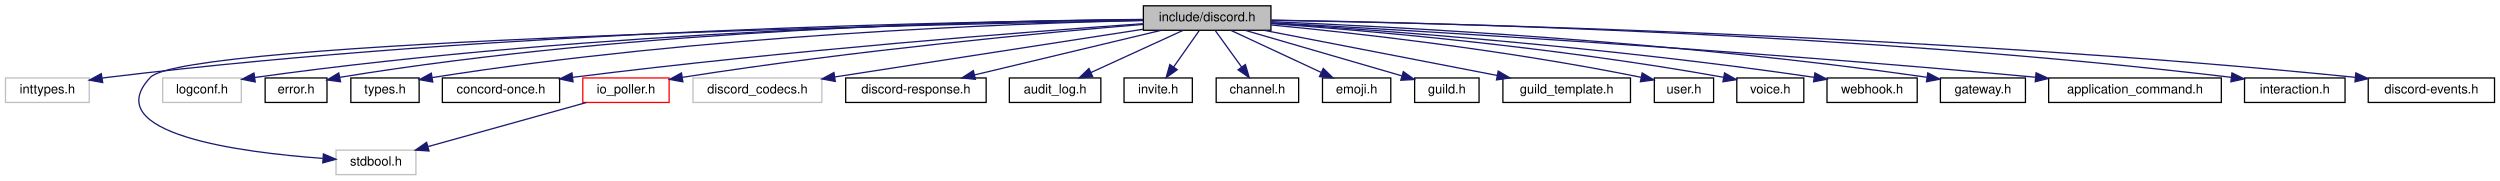
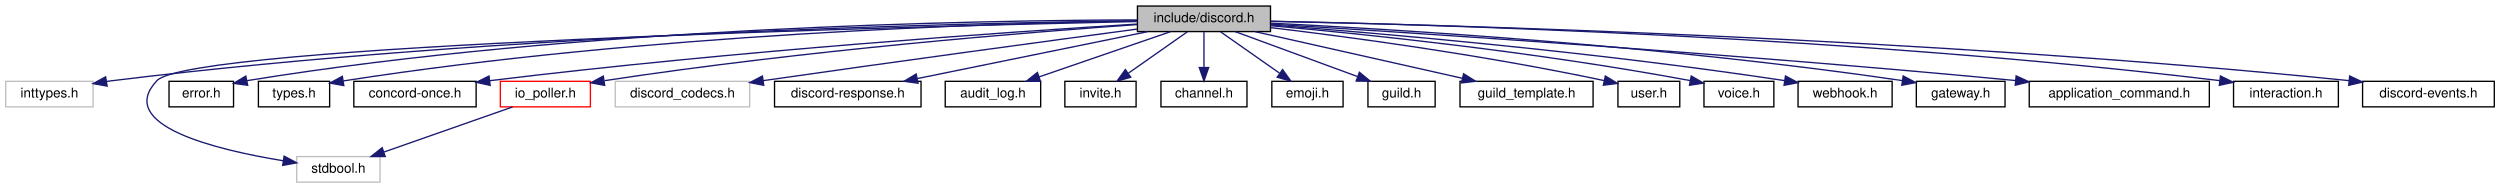
- <svg xmlns="http://www.w3.org/2000/svg" xmlns:xlink="http://www.w3.org/1999/xlink" width="1940pt" height="140pt" viewBox="0.00 0.00 1939.50 140.00">
+ <svg xmlns="http://www.w3.org/2000/svg" xmlns:xlink="http://www.w3.org/1999/xlink" width="1860pt" height="140pt" viewBox="0.00 0.00 1859.50 140.00">
  <g id="graph0" class="graph" transform="scale(1 1) rotate(0) translate(4 136)">
    <g id="node1" class="node">
      <g id="a_node1">
        <a xlink:title="Public functions and datatypes.">
-           <polygon fill="#bfbfbf" stroke="black" points="883,-112.5 883,-131.5 982,-131.5 982,-112.5 883,-112.5" />
-           <text text-anchor="middle" x="932.5" y="-119.5" font-family="Helvetica,sans-Serif" font-size="10.00">include/discord.h</text>
+           <polygon fill="#bfbfbf" stroke="black" points="842,-112.5 842,-131.5 941,-131.5 941,-112.5 842,-112.5" />
+           <text text-anchor="middle" x="891.5" y="-119.5" font-family="Helvetica,sans-Serif" font-size="10.00">include/discord.h</text>
        </a>
      </g>
    </g>
    <g id="node2" class="node">
      <g id="a_node2">
        <a xlink:title=" ">
          <polygon fill="none" stroke="#bfbfbf" points="0,-56.5 0,-75.5 65,-75.5 65,-56.5 0,-56.5" />
          <text text-anchor="middle" x="32.5" y="-63.5" font-family="Helvetica,sans-Serif" font-size="10.00">inttypes.h</text>
        </a>
      </g>
    </g>
    <g id="edge1" class="edge">
-       <path fill="none" stroke="midnightblue" d="M882.78,-120.74C751.19,-119.55 383.13,-112.9 79.5,-76 78.03,-75.82 76.54,-75.62 75.03,-75.41" />
-       <polygon fill="midnightblue" stroke="midnightblue" points="75.45,-71.93 65.03,-73.82 74.35,-78.85 75.45,-71.93" />
+       <path fill="none" stroke="midnightblue" d="M841.86,-120.56C714.66,-118.92 366.78,-111.3 79.5,-76 78.03,-75.82 76.54,-75.62 75.03,-75.41" />
+       <polygon fill="midnightblue" stroke="midnightblue" points="75.45,-71.93 65.03,-73.81 74.35,-78.84 75.45,-71.93" />
    </g>
    <g id="node3" class="node">
      <g id="a_node3">
        <a xlink:title=" ">
-           <polygon fill="none" stroke="#bfbfbf" points="256.5,-0.5 256.5,-19.5 318.5,-19.5 318.5,-0.5 256.5,-0.5" />
-           <text text-anchor="middle" x="287.5" y="-7.5" font-family="Helvetica,sans-Serif" font-size="10.00">stdbool.h</text>
+           <polygon fill="none" stroke="#bfbfbf" points="216.5,-0.5 216.5,-19.5 278.5,-19.5 278.5,-0.5 216.5,-0.5" />
+           <text text-anchor="middle" x="247.5" y="-7.5" font-family="Helvetica,sans-Serif" font-size="10.00">stdbool.h</text>
        </a>
      </g>
    </g>
    <g id="edge2" class="edge">
-       <path fill="none" stroke="midnightblue" d="M882.76,-120.13C709.13,-116.88 139.07,-104.07 112.5,-76 71.03,-32.19 182.38,-17.72 246.25,-13.09" />
-       <polygon fill="midnightblue" stroke="midnightblue" points="246.7,-16.57 256.44,-12.41 246.23,-9.59 246.7,-16.57" />
+       <path fill="none" stroke="midnightblue" d="M841.94,-119.99C674.31,-116.33 137.59,-102.58 112.5,-76 81.18,-42.82 156.17,-24.59 206.48,-16.4" />
+       <polygon fill="midnightblue" stroke="midnightblue" points="207.14,-19.84 216.48,-14.85 206.07,-12.93 207.14,-19.84" />
    </g>
    <g id="node4" class="node">
      <g id="a_node4">
-         <a xlink:title=" ">
-           <polygon fill="none" stroke="#bfbfbf" points="122,-56.5 122,-75.5 183,-75.5 183,-56.5 122,-56.5" />
-           <text text-anchor="middle" x="152.5" y="-63.5" font-family="Helvetica,sans-Serif" font-size="10.00">logconf.h</text>
+         <a xlink:href="error_8h.html" target="_top" xlink:title=" ">
+           <polygon fill="none" stroke="black" points="121.5,-56.5 121.5,-75.5 169.5,-75.5 169.5,-56.5 121.5,-56.5" />
+           <text text-anchor="middle" x="145.5" y="-63.5" font-family="Helvetica,sans-Serif" font-size="10.00">error.h</text>
        </a>
      </g>
    </g>
    <g id="edge3" class="edge">
-       <path fill="none" stroke="midnightblue" d="M882.86,-120.73C764.9,-119.48 458.46,-112.81 193.61,-75.91" />
-       <polygon fill="midnightblue" stroke="midnightblue" points="193.81,-72.4 183.42,-74.47 192.83,-79.33 193.81,-72.4" />
+       <path fill="none" stroke="midnightblue" d="M841.93,-121.19C725.5,-120.91 425.85,-115.99 179.5,-76 179.4,-75.98 179.3,-75.97 179.19,-75.95" />
+       <polygon fill="midnightblue" stroke="midnightblue" points="180.02,-72.55 169.52,-73.98 178.62,-79.41 180.02,-72.55" />
    </g>
    <g id="node5" class="node">
      <g id="a_node5">
-         <a xlink:href="error_8h.html" target="_top" xlink:title=" ">
-           <polygon fill="none" stroke="black" points="201.5,-56.5 201.5,-75.5 249.5,-75.5 249.5,-56.5 201.5,-56.5" />
-           <text text-anchor="middle" x="225.5" y="-63.5" font-family="Helvetica,sans-Serif" font-size="10.00">error.h</text>
+         <a xlink:href="types_8h.html" target="_top" xlink:title=" ">
+           <polygon fill="none" stroke="black" points="188,-56.5 188,-75.5 241,-75.5 241,-56.5 188,-56.5" />
+           <text text-anchor="middle" x="214.5" y="-63.5" font-family="Helvetica,sans-Serif" font-size="10.00">types.h</text>
        </a>
      </g>
    </g>
    <g id="edge4" class="edge">
-       <path fill="none" stroke="midnightblue" d="M882.73,-120.93C770.67,-120.05 490.32,-113.91 259.5,-76 259.4,-75.98 259.3,-75.97 259.19,-75.95" />
-       <polygon fill="midnightblue" stroke="midnightblue" points="260.02,-72.55 249.52,-73.97 258.62,-79.4 260.02,-72.55" />
+       <path fill="none" stroke="midnightblue" d="M841.7,-120.46C735.05,-118.67 476.64,-110.93 251.16,-75.79" />
+       <polygon fill="midnightblue" stroke="midnightblue" points="251.55,-72.31 241.13,-74.21 250.46,-79.23 251.55,-72.31" />
    </g>
    <g id="node6" class="node">
      <g id="a_node6">
-         <a xlink:href="types_8h.html" target="_top" xlink:title=" ">
-           <polygon fill="none" stroke="black" points="268,-56.5 268,-75.5 321,-75.5 321,-56.5 268,-56.5" />
-           <text text-anchor="middle" x="294.5" y="-63.5" font-family="Helvetica,sans-Serif" font-size="10.00">types.h</text>
+         <a xlink:href="concord-once_8h.html" target="_top" xlink:title="Initialized once.">
+           <polygon fill="none" stroke="black" points="259,-56.5 259,-75.5 350,-75.5 350,-56.5 259,-56.5" />
+           <text text-anchor="middle" x="304.5" y="-63.5" font-family="Helvetica,sans-Serif" font-size="10.00">concord-once.h</text>
        </a>
      </g>
    </g>
    <g id="edge5" class="edge">
-       <path fill="none" stroke="midnightblue" d="M882.61,-120.14C780.69,-117.76 541.2,-109.01 331.11,-75.8" />
-       <polygon fill="midnightblue" stroke="midnightblue" points="331.56,-72.32 321.13,-74.19 330.45,-79.23 331.56,-72.32" />
+       <path fill="none" stroke="midnightblue" d="M841.86,-118.1C749.31,-112.4 543.94,-98.43 360.2,-75.99" />
+       <polygon fill="midnightblue" stroke="midnightblue" points="360.43,-72.49 350.08,-74.74 359.58,-79.44 360.43,-72.49" />
    </g>
    <g id="node7" class="node">
      <g id="a_node7">
-         <a xlink:href="concord-once_8h.html" target="_top" xlink:title="Initialized once.">
-           <polygon fill="none" stroke="black" points="339,-56.5 339,-75.5 430,-75.5 430,-56.5 339,-56.5" />
-           <text text-anchor="middle" x="384.5" y="-63.5" font-family="Helvetica,sans-Serif" font-size="10.00">concord-once.h</text>
+         <a xlink:href="io__poller_8h_source.html" target="_top" xlink:title=" ">
+           <polygon fill="none" stroke="red" points="368,-56.5 368,-75.5 435,-75.5 435,-56.5 368,-56.5" />
+           <text text-anchor="middle" x="401.5" y="-63.5" font-family="Helvetica,sans-Serif" font-size="10.00">io_poller.h</text>
        </a>
      </g>
    </g>
    <g id="edge6" class="edge">
-       <path fill="none" stroke="midnightblue" d="M882.69,-117.63C795.32,-111.47 608.54,-97.14 440.12,-75.99" />
-       <polygon fill="midnightblue" stroke="midnightblue" points="440.44,-72.5 430.08,-74.72 439.56,-79.44 440.44,-72.5" />
+       <path fill="none" stroke="midnightblue" d="M841.67,-117.72C760.73,-112 595.51,-98.77 445.55,-76" />
+       <polygon fill="midnightblue" stroke="midnightblue" points="445.65,-72.47 435.24,-74.41 444.59,-79.39 445.65,-72.47" />
    </g>
    <g id="node8" class="node">
      <g id="a_node8">
-         <a xlink:href="io__poller_8h_source.html" target="_top" xlink:title=" ">
-           <polygon fill="none" stroke="red" points="448,-56.5 448,-75.5 515,-75.5 515,-56.5 448,-56.5" />
-           <text text-anchor="middle" x="481.5" y="-63.5" font-family="Helvetica,sans-Serif" font-size="10.00">io_poller.h</text>
-         </a>
-       </g>
-     </g>
-     <g id="edge7" class="edge">
-       <path fill="none" stroke="midnightblue" d="M882.99,-117.09C807.9,-110.82 660.53,-97.19 525.37,-75.99" />
-       <polygon fill="midnightblue" stroke="midnightblue" points="525.67,-72.49 515.24,-74.38 524.57,-79.41 525.67,-72.49" />
+         <a xlink:title=" ">
+           <polygon fill="none" stroke="#bfbfbf" points="453.5,-56.5 453.5,-75.5 553.5,-75.5 553.5,-56.5 453.5,-56.5" />
+           <text text-anchor="middle" x="503.5" y="-63.5" font-family="Helvetica,sans-Serif" font-size="10.00">discord_codecs.h</text>
+         </a>
+       </g>
+     </g>
+     <g id="edge8" class="edge">
+       <path fill="none" stroke="midnightblue" d="M841.74,-114.37C777.45,-105.76 662.07,-90.15 563.5,-76 563.4,-75.99 563.3,-75.97 563.2,-75.96" />
+       <polygon fill="midnightblue" stroke="midnightblue" points="563.98,-72.53 553.58,-74.56 562.98,-79.46 563.98,-72.53" />
    </g>
    <g id="node9" class="node">
      <g id="a_node9">
-         <a xlink:title=" ">
-           <polygon fill="none" stroke="#bfbfbf" points="533.5,-56.5 533.5,-75.5 633.5,-75.5 633.5,-56.5 533.5,-56.5" />
-           <text text-anchor="middle" x="583.5" y="-63.5" font-family="Helvetica,sans-Serif" font-size="10.00">discord_codecs.h</text>
+         <a xlink:href="discord-response_8h.html" target="_top" xlink:title="Generic macros for initializing a discord_response and return handles.">
+           <polygon fill="none" stroke="black" points="572,-56.5 572,-75.5 681,-75.5 681,-56.5 572,-56.5" />
+           <text text-anchor="middle" x="626.5" y="-63.5" font-family="Helvetica,sans-Serif" font-size="10.00">discord-response.h</text>
        </a>
      </g>
    </g>
    <g id="edge9" class="edge">
-       <path fill="none" stroke="midnightblue" d="M882.87,-113.32C819.86,-103.57 711.24,-86.76 643.61,-76.3" />
-       <polygon fill="midnightblue" stroke="midnightblue" points="643.94,-72.81 633.53,-74.74 642.87,-79.73 643.94,-72.81" />
+       <path fill="none" stroke="midnightblue" d="M849.51,-112.44C803.09,-102.98 728.27,-87.74 678.26,-77.55" />
+       <polygon fill="midnightblue" stroke="midnightblue" points="678.79,-74.08 668.29,-75.52 677.39,-80.94 678.79,-74.08" />
    </g>
    <g id="node10" class="node">
      <g id="a_node10">
-         <a xlink:href="discord-response_8h.html" target="_top" xlink:title="Generic macros for initializing a discord_response and return handles.">
-           <polygon fill="none" stroke="black" points="652,-56.5 652,-75.5 761,-75.5 761,-56.5 652,-56.5" />
-           <text text-anchor="middle" x="706.5" y="-63.5" font-family="Helvetica,sans-Serif" font-size="10.00">discord-response.h</text>
+         <a xlink:href="include_2audit__log_8h.html" target="_top" xlink:title="Audit Log public functions and datatypes.">
+           <polygon fill="none" stroke="black" points="699,-56.5 699,-75.5 770,-75.5 770,-56.5 699,-56.5" />
+           <text text-anchor="middle" x="734.5" y="-63.5" font-family="Helvetica,sans-Serif" font-size="10.00">audit_log.h</text>
        </a>
      </g>
    </g>
    <g id="edge10" class="edge">
-       <path fill="none" stroke="midnightblue" d="M896.69,-112.44C857.51,-103.08 794.62,-88.06 751.98,-77.87" />
-       <polygon fill="midnightblue" stroke="midnightblue" points="752.68,-74.44 742.14,-75.52 751.06,-81.24 752.68,-74.44" />
+       <path fill="none" stroke="midnightblue" d="M866.62,-112.44C840.21,-103.36 798.28,-88.94 768.76,-78.78" />
+       <polygon fill="midnightblue" stroke="midnightblue" points="769.86,-75.46 759.26,-75.52 767.58,-82.08 769.86,-75.46" />
    </g>
    <g id="node11" class="node">
      <g id="a_node11">
-         <a xlink:href="include_2audit__log_8h.html" target="_top" xlink:title="Audit Log public functions and datatypes.">
-           <polygon fill="none" stroke="black" points="779,-56.5 779,-75.5 850,-75.5 850,-56.5 779,-56.5" />
-           <text text-anchor="middle" x="814.5" y="-63.5" font-family="Helvetica,sans-Serif" font-size="10.00">audit_log.h</text>
+         <a xlink:href="include_2invite_8h.html" target="_top" xlink:title="Invite public functions and datatypes.">
+           <polygon fill="none" stroke="black" points="788,-56.5 788,-75.5 841,-75.5 841,-56.5 788,-56.5" />
+           <text text-anchor="middle" x="814.5" y="-63.5" font-family="Helvetica,sans-Serif" font-size="10.00">invite.h</text>
        </a>
      </g>
    </g>
    <g id="edge11" class="edge">
-       <path fill="none" stroke="midnightblue" d="M913.8,-112.44C894.56,-103.64 864.35,-89.81 842.3,-79.72" />
-       <polygon fill="midnightblue" stroke="midnightblue" points="843.66,-76.5 833.11,-75.52 840.75,-82.86 843.66,-76.5" />
+       <path fill="none" stroke="midnightblue" d="M879.13,-112.32C867.34,-104.06 849.37,-91.45 835.36,-81.63" />
+       <polygon fill="midnightblue" stroke="midnightblue" points="837.04,-78.53 826.84,-75.65 833.02,-84.26 837.04,-78.53" />
    </g>
    <g id="node12" class="node">
      <g id="a_node12">
-         <a xlink:href="include_2invite_8h.html" target="_top" xlink:title="Invite public functions and datatypes.">
-           <polygon fill="none" stroke="black" points="868,-56.5 868,-75.5 921,-75.5 921,-56.5 868,-56.5" />
-           <text text-anchor="middle" x="894.5" y="-63.5" font-family="Helvetica,sans-Serif" font-size="10.00">invite.h</text>
+         <a xlink:href="include_2channel_8h.html" target="_top" xlink:title="Channel public functions and datatypes.">
+           <polygon fill="none" stroke="black" points="859.5,-56.5 859.5,-75.5 923.5,-75.5 923.5,-56.5 859.5,-56.5" />
+           <text text-anchor="middle" x="891.5" y="-63.5" font-family="Helvetica,sans-Serif" font-size="10.00">channel.h</text>
        </a>
      </g>
    </g>
    <g id="edge12" class="edge">
-       <path fill="none" stroke="midnightblue" d="M926.23,-112.08C920.86,-104.46 912.98,-93.26 906.42,-83.94" />
-       <polygon fill="midnightblue" stroke="midnightblue" points="909.28,-81.91 900.66,-75.75 903.55,-85.94 909.28,-81.91" />
+       <path fill="none" stroke="midnightblue" d="M891.5,-112.08C891.5,-105.01 891.5,-94.86 891.5,-85.99" />
+       <polygon fill="midnightblue" stroke="midnightblue" points="895,-85.75 891.5,-75.75 888,-85.75 895,-85.75" />
    </g>
    <g id="node13" class="node">
      <g id="a_node13">
-         <a xlink:href="include_2channel_8h.html" target="_top" xlink:title="Channel public functions and datatypes.">
-           <polygon fill="none" stroke="black" points="939.5,-56.5 939.5,-75.5 1003.5,-75.5 1003.5,-56.5 939.5,-56.5" />
-           <text text-anchor="middle" x="971.5" y="-63.5" font-family="Helvetica,sans-Serif" font-size="10.00">channel.h</text>
+         <a xlink:href="include_2emoji_8h.html" target="_top" xlink:title="Emoji public functions and datatypes.">
+           <polygon fill="none" stroke="black" points="942,-56.5 942,-75.5 995,-75.5 995,-56.5 942,-56.5" />
+           <text text-anchor="middle" x="968.5" y="-63.5" font-family="Helvetica,sans-Serif" font-size="10.00">emoji.h</text>
        </a>
      </g>
    </g>
    <g id="edge13" class="edge">
-       <path fill="none" stroke="midnightblue" d="M938.94,-112.08C944.45,-104.46 952.53,-93.26 959.26,-83.94" />
-       <polygon fill="midnightblue" stroke="midnightblue" points="962.16,-85.91 965.18,-75.75 956.49,-81.81 962.16,-85.91" />
+       <path fill="none" stroke="midnightblue" d="M903.87,-112.32C915.66,-104.06 933.63,-91.45 947.64,-81.63" />
+       <polygon fill="midnightblue" stroke="midnightblue" points="949.98,-84.26 956.16,-75.65 945.96,-78.53 949.98,-84.26" />
    </g>
    <g id="node14" class="node">
      <g id="a_node14">
-         <a xlink:href="include_2emoji_8h.html" target="_top" xlink:title="Emoji public functions and datatypes.">
-           <polygon fill="none" stroke="black" points="1022,-56.5 1022,-75.5 1075,-75.5 1075,-56.5 1022,-56.5" />
-           <text text-anchor="middle" x="1048.5" y="-63.5" font-family="Helvetica,sans-Serif" font-size="10.00">emoji.h</text>
+         <a xlink:href="include_2guild_8h.html" target="_top" xlink:title="Guild public functions and datatypes.">
+           <polygon fill="none" stroke="black" points="1013.5,-56.5 1013.5,-75.5 1063.5,-75.5 1063.5,-56.5 1013.5,-56.5" />
+           <text text-anchor="middle" x="1038.5" y="-63.5" font-family="Helvetica,sans-Serif" font-size="10.00">guild.h</text>
        </a>
      </g>
    </g>
    <g id="edge14" class="edge">
-       <path fill="none" stroke="midnightblue" d="M950.88,-112.44C969.72,-103.68 999.23,-89.94 1020.88,-79.86" />
-       <polygon fill="midnightblue" stroke="midnightblue" points="1022.62,-82.91 1030.21,-75.52 1019.66,-76.56 1022.62,-82.91" />
+       <path fill="none" stroke="midnightblue" d="M914.79,-112.44C939.31,-103.44 978.1,-89.19 1005.7,-79.05" />
+       <polygon fill="midnightblue" stroke="midnightblue" points="1007.14,-82.25 1015.32,-75.52 1004.72,-75.68 1007.14,-82.25" />
    </g>
    <g id="node15" class="node">
      <g id="a_node15">
-         <a xlink:href="include_2guild_8h.html" target="_top" xlink:title="Guild public functions and datatypes.">
-           <polygon fill="none" stroke="black" points="1093.5,-56.5 1093.5,-75.5 1143.5,-75.5 1143.5,-56.5 1093.5,-56.5" />
-           <text text-anchor="middle" x="1118.5" y="-63.5" font-family="Helvetica,sans-Serif" font-size="10.00">guild.h</text>
+         <a xlink:href="include_2guild__template_8h.html" target="_top" xlink:title="Guild Template public functions and datatypes.">
+           <polygon fill="none" stroke="black" points="1082,-56.5 1082,-75.5 1181,-75.5 1181,-56.5 1082,-56.5" />
+           <text text-anchor="middle" x="1131.5" y="-63.5" font-family="Helvetica,sans-Serif" font-size="10.00">guild_template.h</text>
        </a>
      </g>
    </g>
    <g id="edge15" class="edge">
-       <path fill="none" stroke="midnightblue" d="M961.97,-112.44C994.98,-102.86 1048.43,-87.34 1083.52,-77.15" />
-       <polygon fill="midnightblue" stroke="midnightblue" points="1084.71,-80.45 1093.34,-74.3 1082.76,-73.73 1084.71,-80.45" />
+       <path fill="none" stroke="midnightblue" d="M929.53,-112.44C971.31,-103.04 1038.48,-87.93 1083.77,-77.74" />
+       <polygon fill="midnightblue" stroke="midnightblue" points="1084.66,-81.13 1093.65,-75.52 1083.12,-74.3 1084.66,-81.13" />
    </g>
    <g id="node16" class="node">
      <g id="a_node16">
-         <a xlink:href="include_2guild__template_8h.html" target="_top" xlink:title="Guild Template public functions and datatypes.">
-           <polygon fill="none" stroke="black" points="1162,-56.5 1162,-75.5 1261,-75.5 1261,-56.5 1162,-56.5" />
-           <text text-anchor="middle" x="1211.5" y="-63.5" font-family="Helvetica,sans-Serif" font-size="10.00">guild_template.h</text>
+         <a xlink:href="include_2user_8h.html" target="_top" xlink:title="User public functions and datatypes.">
+           <polygon fill="none" stroke="black" points="1199.5,-56.5 1199.5,-75.5 1245.5,-75.5 1245.5,-56.5 1199.5,-56.5" />
+           <text text-anchor="middle" x="1222.5" y="-63.5" font-family="Helvetica,sans-Serif" font-size="10.00">user.h</text>
        </a>
      </g>
    </g>
    <g id="edge16" class="edge">
-       <path fill="none" stroke="midnightblue" d="M976.71,-112.44C1025.79,-102.94 1105.01,-87.61 1157.66,-77.42" />
-       <polygon fill="midnightblue" stroke="midnightblue" points="1158.35,-80.85 1167.5,-75.52 1157.02,-73.98 1158.35,-80.85" />
+       <path fill="none" stroke="midnightblue" d="M941.05,-115.46C998.6,-108.61 1096.53,-95.63 1189.33,-76.03" />
+       <polygon fill="midnightblue" stroke="midnightblue" points="1190.12,-79.44 1199.17,-73.93 1188.65,-72.6 1190.12,-79.44" />
    </g>
    <g id="node17" class="node">
      <g id="a_node17">
-         <a xlink:href="include_2user_8h.html" target="_top" xlink:title="User public functions and datatypes.">
-           <polygon fill="none" stroke="black" points="1279.5,-56.5 1279.5,-75.5 1325.5,-75.5 1325.5,-56.5 1279.5,-56.5" />
-           <text text-anchor="middle" x="1302.5" y="-63.5" font-family="Helvetica,sans-Serif" font-size="10.00">user.h</text>
+         <a xlink:href="include_2voice_8h.html" target="_top" xlink:title="Voice public functions and datatypes.">
+           <polygon fill="none" stroke="black" points="1263.5,-56.5 1263.5,-75.5 1315.5,-75.5 1315.5,-56.5 1263.5,-56.5" />
+           <text text-anchor="middle" x="1289.5" y="-63.5" font-family="Helvetica,sans-Serif" font-size="10.00">voice.h</text>
        </a>
      </g>
    </g>
    <g id="edge17" class="edge">
-       <path fill="none" stroke="midnightblue" d="M982.13,-116.62C1046.34,-110.45 1161.78,-97.71 1269.15,-76.03" />
-       <polygon fill="midnightblue" stroke="midnightblue" points="1270.08,-79.41 1279.18,-73.97 1268.68,-72.55 1270.08,-79.41" />
+       <path fill="none" stroke="midnightblue" d="M941.13,-116.88C1009.41,-110.77 1136.27,-97.81 1253.36,-76.01" />
+       <polygon fill="midnightblue" stroke="midnightblue" points="1254.03,-79.44 1263.21,-74.15 1252.73,-72.56 1254.03,-79.44" />
    </g>
    <g id="node18" class="node">
      <g id="a_node18">
-         <a xlink:href="include_2voice_8h.html" target="_top" xlink:title="Voice public functions and datatypes.">
-           <polygon fill="none" stroke="black" points="1343.5,-56.5 1343.5,-75.5 1395.5,-75.5 1395.5,-56.5 1343.5,-56.5" />
-           <text text-anchor="middle" x="1369.5" y="-63.5" font-family="Helvetica,sans-Serif" font-size="10.00">voice.h</text>
+         <a xlink:href="include_2webhook_8h.html" target="_top" xlink:title="Webhook public functions and datatypes.">
+           <polygon fill="none" stroke="black" points="1333.5,-56.5 1333.5,-75.5 1403.5,-75.5 1403.5,-56.5 1333.5,-56.5" />
+           <text text-anchor="middle" x="1368.5" y="-63.5" font-family="Helvetica,sans-Serif" font-size="10.00">webhook.h</text>
        </a>
      </g>
    </g>
    <g id="edge18" class="edge">
-       <path fill="none" stroke="midnightblue" d="M982.02,-117.7C1056.37,-112.26 1201.32,-99.74 1333.33,-75.99" />
-       <polygon fill="midnightblue" stroke="midnightblue" points="1334.01,-79.42 1343.21,-74.18 1332.75,-72.53 1334.01,-79.42" />
+       <path fill="none" stroke="midnightblue" d="M941.05,-117.44C1019.91,-111.43 1178.95,-97.89 1323.55,-76.01" />
+       <polygon fill="midnightblue" stroke="midnightblue" points="1324.14,-79.46 1333.49,-74.48 1323.08,-72.54 1324.14,-79.46" />
    </g>
    <g id="node19" class="node">
      <g id="a_node19">
-         <a xlink:href="include_2webhook_8h.html" target="_top" xlink:title="Webhook public functions and datatypes.">
-           <polygon fill="none" stroke="black" points="1413.5,-56.5 1413.5,-75.5 1483.5,-75.5 1483.5,-56.5 1413.5,-56.5" />
-           <text text-anchor="middle" x="1448.5" y="-63.5" font-family="Helvetica,sans-Serif" font-size="10.00">webhook.h</text>
+         <a xlink:href="include_2gateway_8h.html" target="_top" xlink:title="Gateway public functions and datatypes.">
+           <polygon fill="none" stroke="black" points="1421.5,-56.5 1421.5,-75.5 1487.5,-75.5 1487.5,-56.5 1421.5,-56.5" />
+           <text text-anchor="middle" x="1454.5" y="-63.5" font-family="Helvetica,sans-Serif" font-size="10.00">gateway.h</text>
        </a>
      </g>
    </g>
    <g id="edge19" class="edge">
-       <path fill="none" stroke="midnightblue" d="M982.32,-118.01C1066.87,-112.54 1243.99,-99.43 1403.5,-76" />
-       <polygon fill="midnightblue" stroke="midnightblue" points="1404.12,-79.44 1413.5,-74.51 1403.09,-72.52 1404.12,-79.44" />
+       <path fill="none" stroke="midnightblue" d="M941.31,-118.77C1032.59,-114.24 1232.94,-102.2 1411.02,-76.05" />
+       <polygon fill="midnightblue" stroke="midnightblue" points="1411.72,-79.48 1421.1,-74.55 1410.69,-72.56 1411.72,-79.48" />
    </g>
    <g id="node20" class="node">
      <g id="a_node20">
-         <a xlink:href="include_2gateway_8h.html" target="_top" xlink:title="Gateway public functions and datatypes.">
-           <polygon fill="none" stroke="black" points="1501.5,-56.5 1501.5,-75.5 1567.5,-75.5 1567.5,-56.5 1501.5,-56.5" />
-           <text text-anchor="middle" x="1534.5" y="-63.5" font-family="Helvetica,sans-Serif" font-size="10.00">gateway.h</text>
+         <a xlink:href="application__command_8h.html" target="_top" xlink:title="Application Command public functions and datatypes.">
+           <polygon fill="none" stroke="black" points="1505.5,-56.5 1505.5,-75.5 1639.5,-75.5 1639.5,-56.5 1505.5,-56.5" />
+           <text text-anchor="middle" x="1572.5" y="-63.5" font-family="Helvetica,sans-Serif" font-size="10.00">application_command.h</text>
        </a>
      </g>
    </g>
    <g id="edge20" class="edge">
-       <path fill="none" stroke="midnightblue" d="M982.19,-119.19C1078.55,-115.21 1297.63,-103.86 1491.04,-76.04" />
-       <polygon fill="midnightblue" stroke="midnightblue" points="1491.71,-79.47 1501.1,-74.57 1490.7,-72.55 1491.71,-79.47" />
+       <path fill="none" stroke="midnightblue" d="M941.36,-118.03C1043.29,-111.8 1283.11,-96.32 1495.3,-76.08" />
+       <polygon fill="midnightblue" stroke="midnightblue" points="1495.76,-79.55 1505.38,-75.11 1495.09,-72.58 1495.76,-79.55" />
    </g>
    <g id="node21" class="node">
      <g id="a_node21">
-         <a xlink:href="application__command_8h.html" target="_top" xlink:title="Application Command public functions and datatypes.">
-           <polygon fill="none" stroke="black" points="1585.5,-56.5 1585.5,-75.5 1719.5,-75.5 1719.5,-56.5 1585.5,-56.5" />
-           <text text-anchor="middle" x="1652.5" y="-63.5" font-family="Helvetica,sans-Serif" font-size="10.00">application_command.h</text>
+         <a xlink:href="interaction_8h.html" target="_top" xlink:title="Interaciton public functions and datatypes.">
+           <polygon fill="none" stroke="black" points="1657.5,-56.5 1657.5,-75.5 1735.5,-75.5 1735.5,-56.5 1657.5,-56.5" />
+           <text text-anchor="middle" x="1696.5" y="-63.5" font-family="Helvetica,sans-Serif" font-size="10.00">interaction.h</text>
        </a>
      </g>
    </g>
    <g id="edge21" class="edge">
-       <path fill="none" stroke="midnightblue" d="M982.26,-118.34C1088.89,-112.47 1347.56,-97.27 1575.25,-76.07" />
-       <polygon fill="midnightblue" stroke="midnightblue" points="1575.75,-79.54 1585.38,-75.13 1575.1,-72.57 1575.75,-79.54" />
+       <path fill="none" stroke="midnightblue" d="M941.3,-120.21C1061.18,-117.83 1375.44,-108.84 1647.21,-76" />
+       <polygon fill="midnightblue" stroke="midnightblue" points="1647.77,-79.46 1657.27,-74.77 1646.92,-72.51 1647.77,-79.46" />
    </g>
    <g id="node22" class="node">
      <g id="a_node22">
-         <a xlink:href="interaction_8h.html" target="_top" xlink:title="Interaciton public functions and datatypes.">
-           <polygon fill="none" stroke="black" points="1737.5,-56.5 1737.5,-75.5 1815.5,-75.5 1815.5,-56.5 1737.5,-56.5" />
-           <text text-anchor="middle" x="1776.5" y="-63.5" font-family="Helvetica,sans-Serif" font-size="10.00">interaction.h</text>
+         <a xlink:href="discord-events_8h.html" target="_top" xlink:title="Listen, react and trigger Discord Gateway events.">
+           <polygon fill="none" stroke="black" points="1753.5,-56.5 1753.5,-75.5 1851.5,-75.5 1851.5,-56.5 1753.5,-56.5" />
+           <text text-anchor="middle" x="1802.5" y="-63.5" font-family="Helvetica,sans-Serif" font-size="10.00">discord-events.h</text>
        </a>
      </g>
    </g>
    <g id="edge22" class="edge">
-       <path fill="none" stroke="midnightblue" d="M982.07,-120.41C1106.03,-118.48 1439.57,-110.34 1727.06,-76.01" />
-       <polygon fill="midnightblue" stroke="midnightblue" points="1727.76,-79.45 1737.27,-74.78 1726.92,-72.51 1727.76,-79.45" />
-     </g>
-     <g id="node23" class="node">
-       <g id="a_node23">
-         <a xlink:href="discord-events_8h.html" target="_top" xlink:title="Listen, react and trigger Discord Gateway events.">
-           <polygon fill="none" stroke="black" points="1833.5,-56.5 1833.5,-75.5 1931.5,-75.5 1931.5,-56.5 1833.5,-56.5" />
-           <text text-anchor="middle" x="1882.5" y="-63.5" font-family="Helvetica,sans-Serif" font-size="10.00">discord-events.h</text>
-         </a>
-       </g>
-     </g>
-     <g id="edge23" class="edge">
-       <path fill="none" stroke="midnightblue" d="M982.44,-120.29C1116.73,-118 1496.91,-108.97 1823.37,-76" />
-       <polygon fill="midnightblue" stroke="midnightblue" points="1823.9,-79.46 1833.5,-74.97 1823.2,-72.5 1823.9,-79.46" />
-     </g>
-     <g id="edge8" class="edge">
-       <path fill="none" stroke="midnightblue" d="M450.76,-56.44C417.56,-47.2 364.51,-32.44 327.94,-22.26" />
-       <polygon fill="midnightblue" stroke="midnightblue" points="328.67,-18.83 318.1,-19.52 326.79,-25.57 328.67,-18.83" />
+       <path fill="none" stroke="midnightblue" d="M941.15,-120.14C1071.17,-117.5 1432.4,-107.76 1743.38,-76" />
+       <polygon fill="midnightblue" stroke="midnightblue" points="1743.91,-79.47 1753.5,-74.96 1743.19,-72.5 1743.91,-79.47" />
+     </g>
+     <g id="edge7" class="edge">
+       <path fill="none" stroke="midnightblue" d="M377.1,-56.44C351.3,-47.4 310.42,-33.06 281.48,-22.92" />
+       <polygon fill="midnightblue" stroke="midnightblue" points="282.38,-19.52 271.79,-19.52 280.07,-26.13 282.38,-19.52" />
    </g>
  </g>
</svg>
